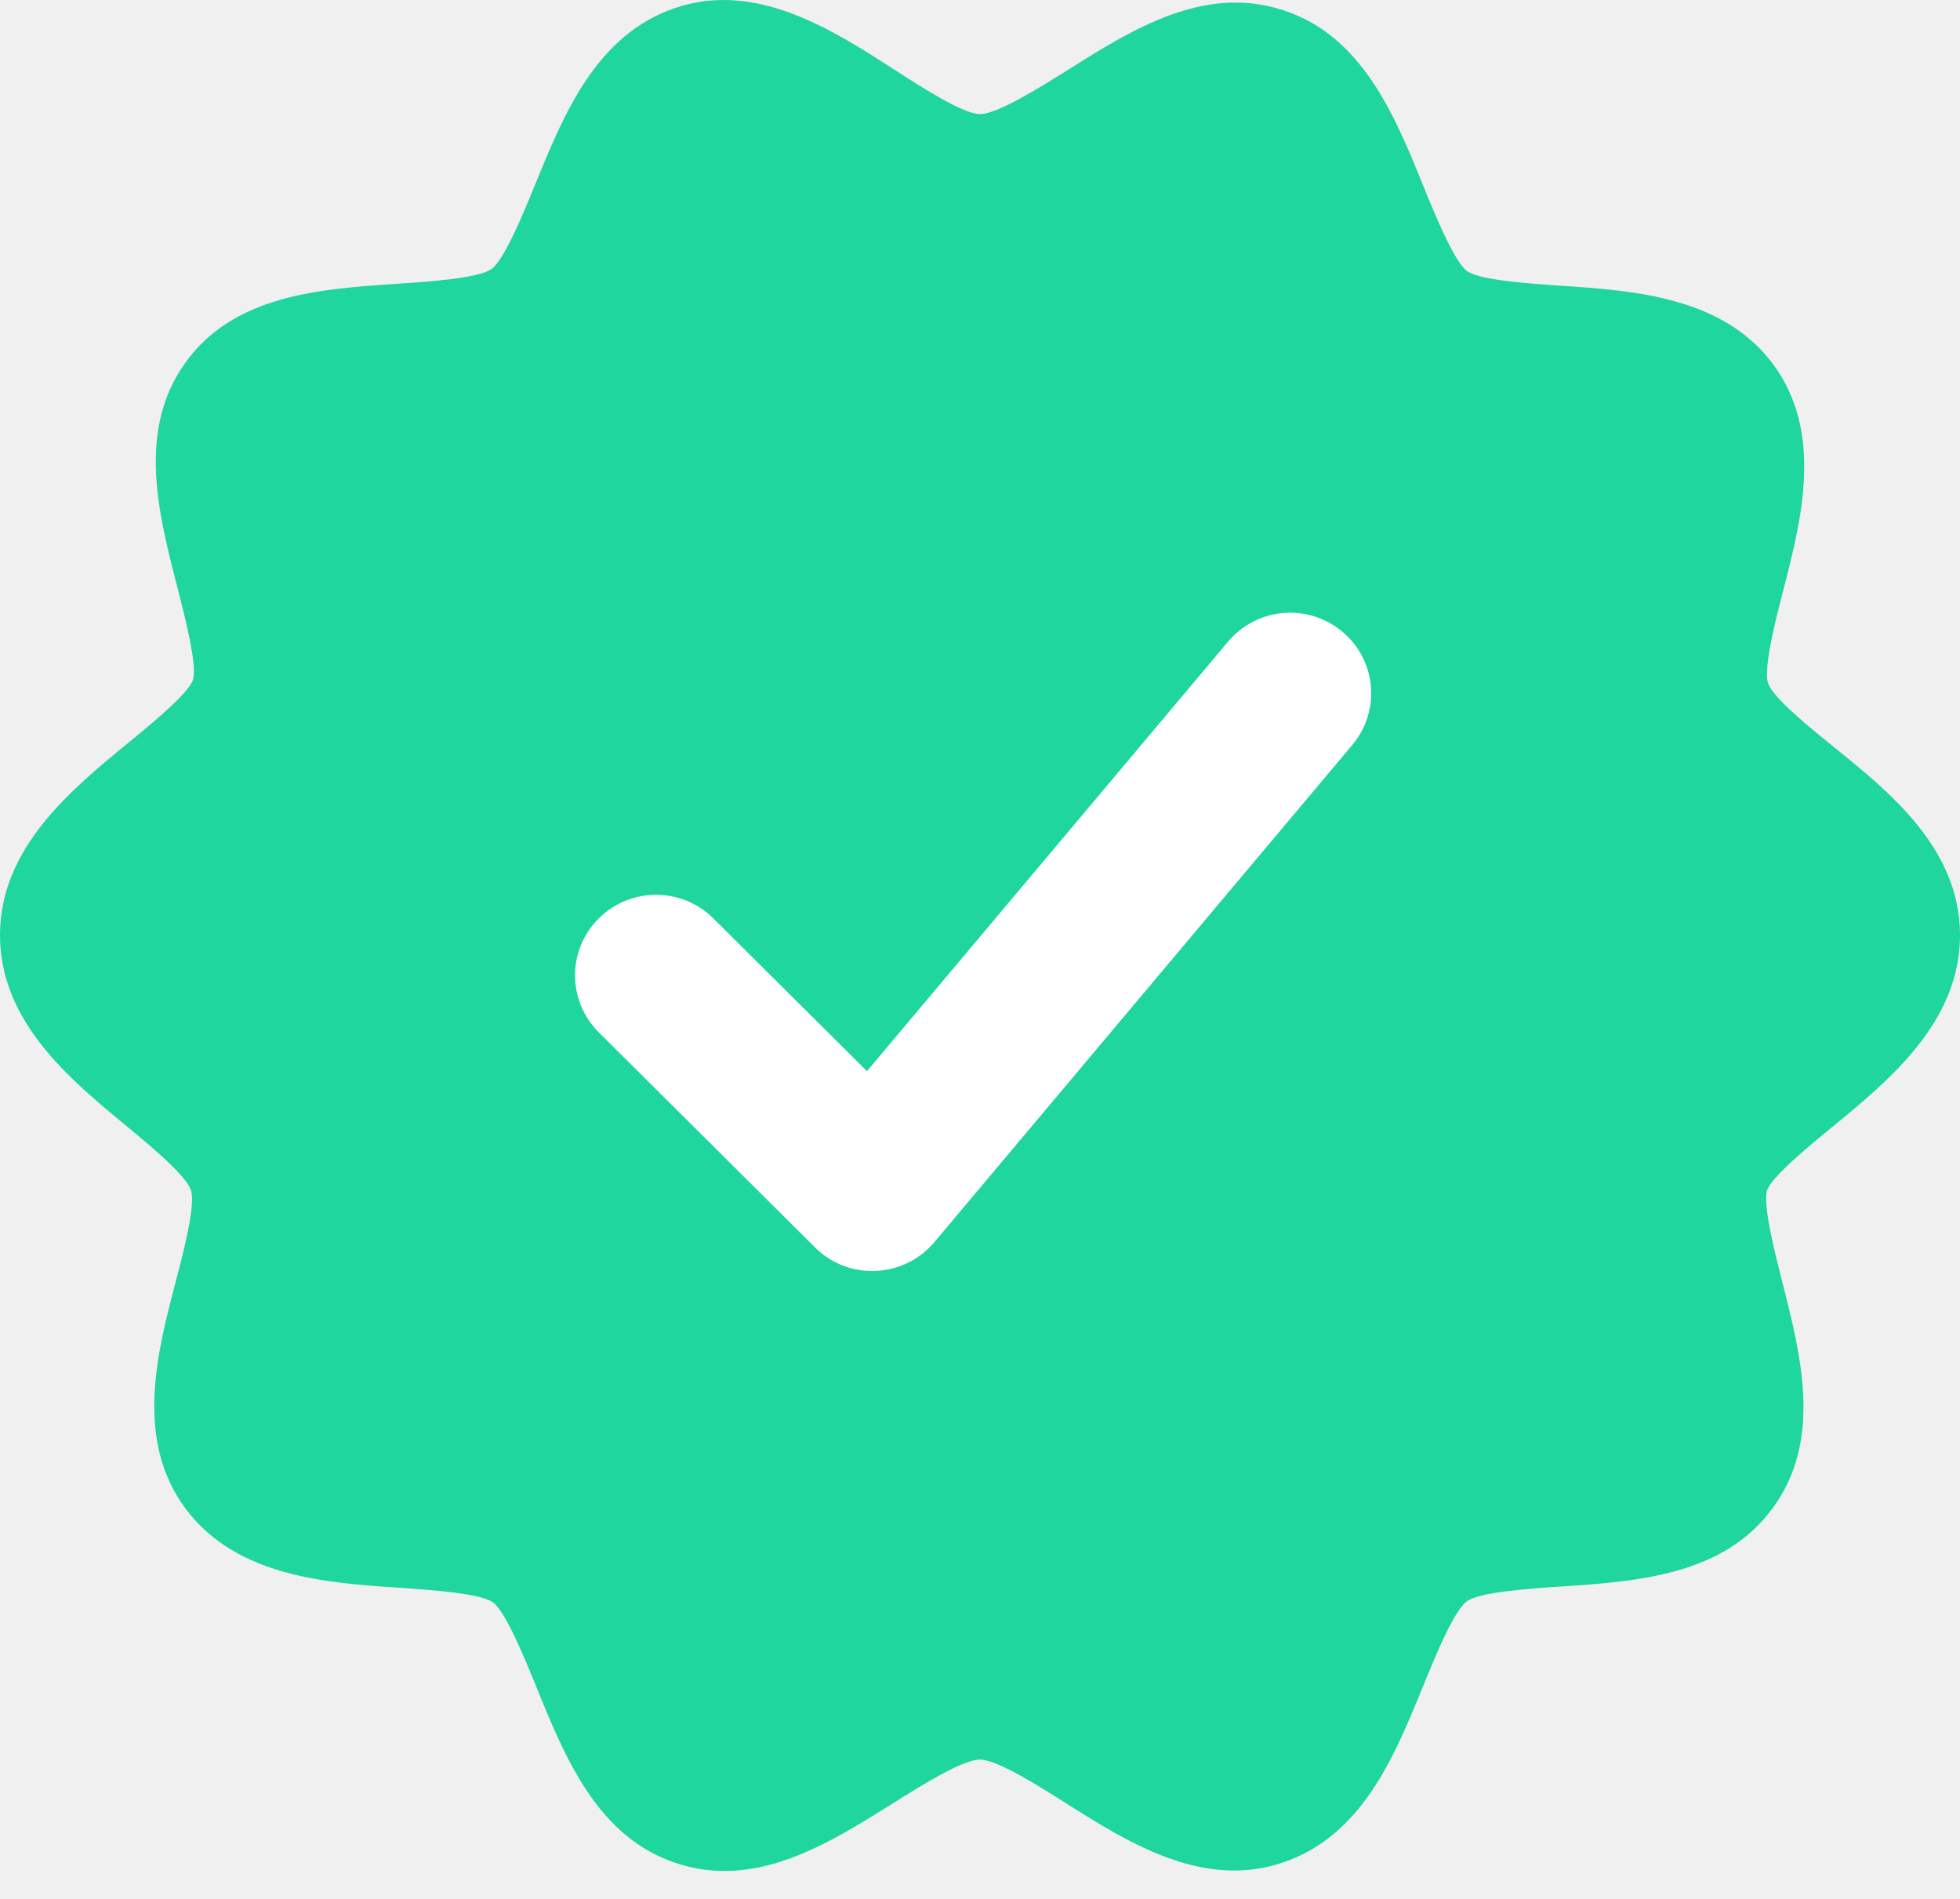
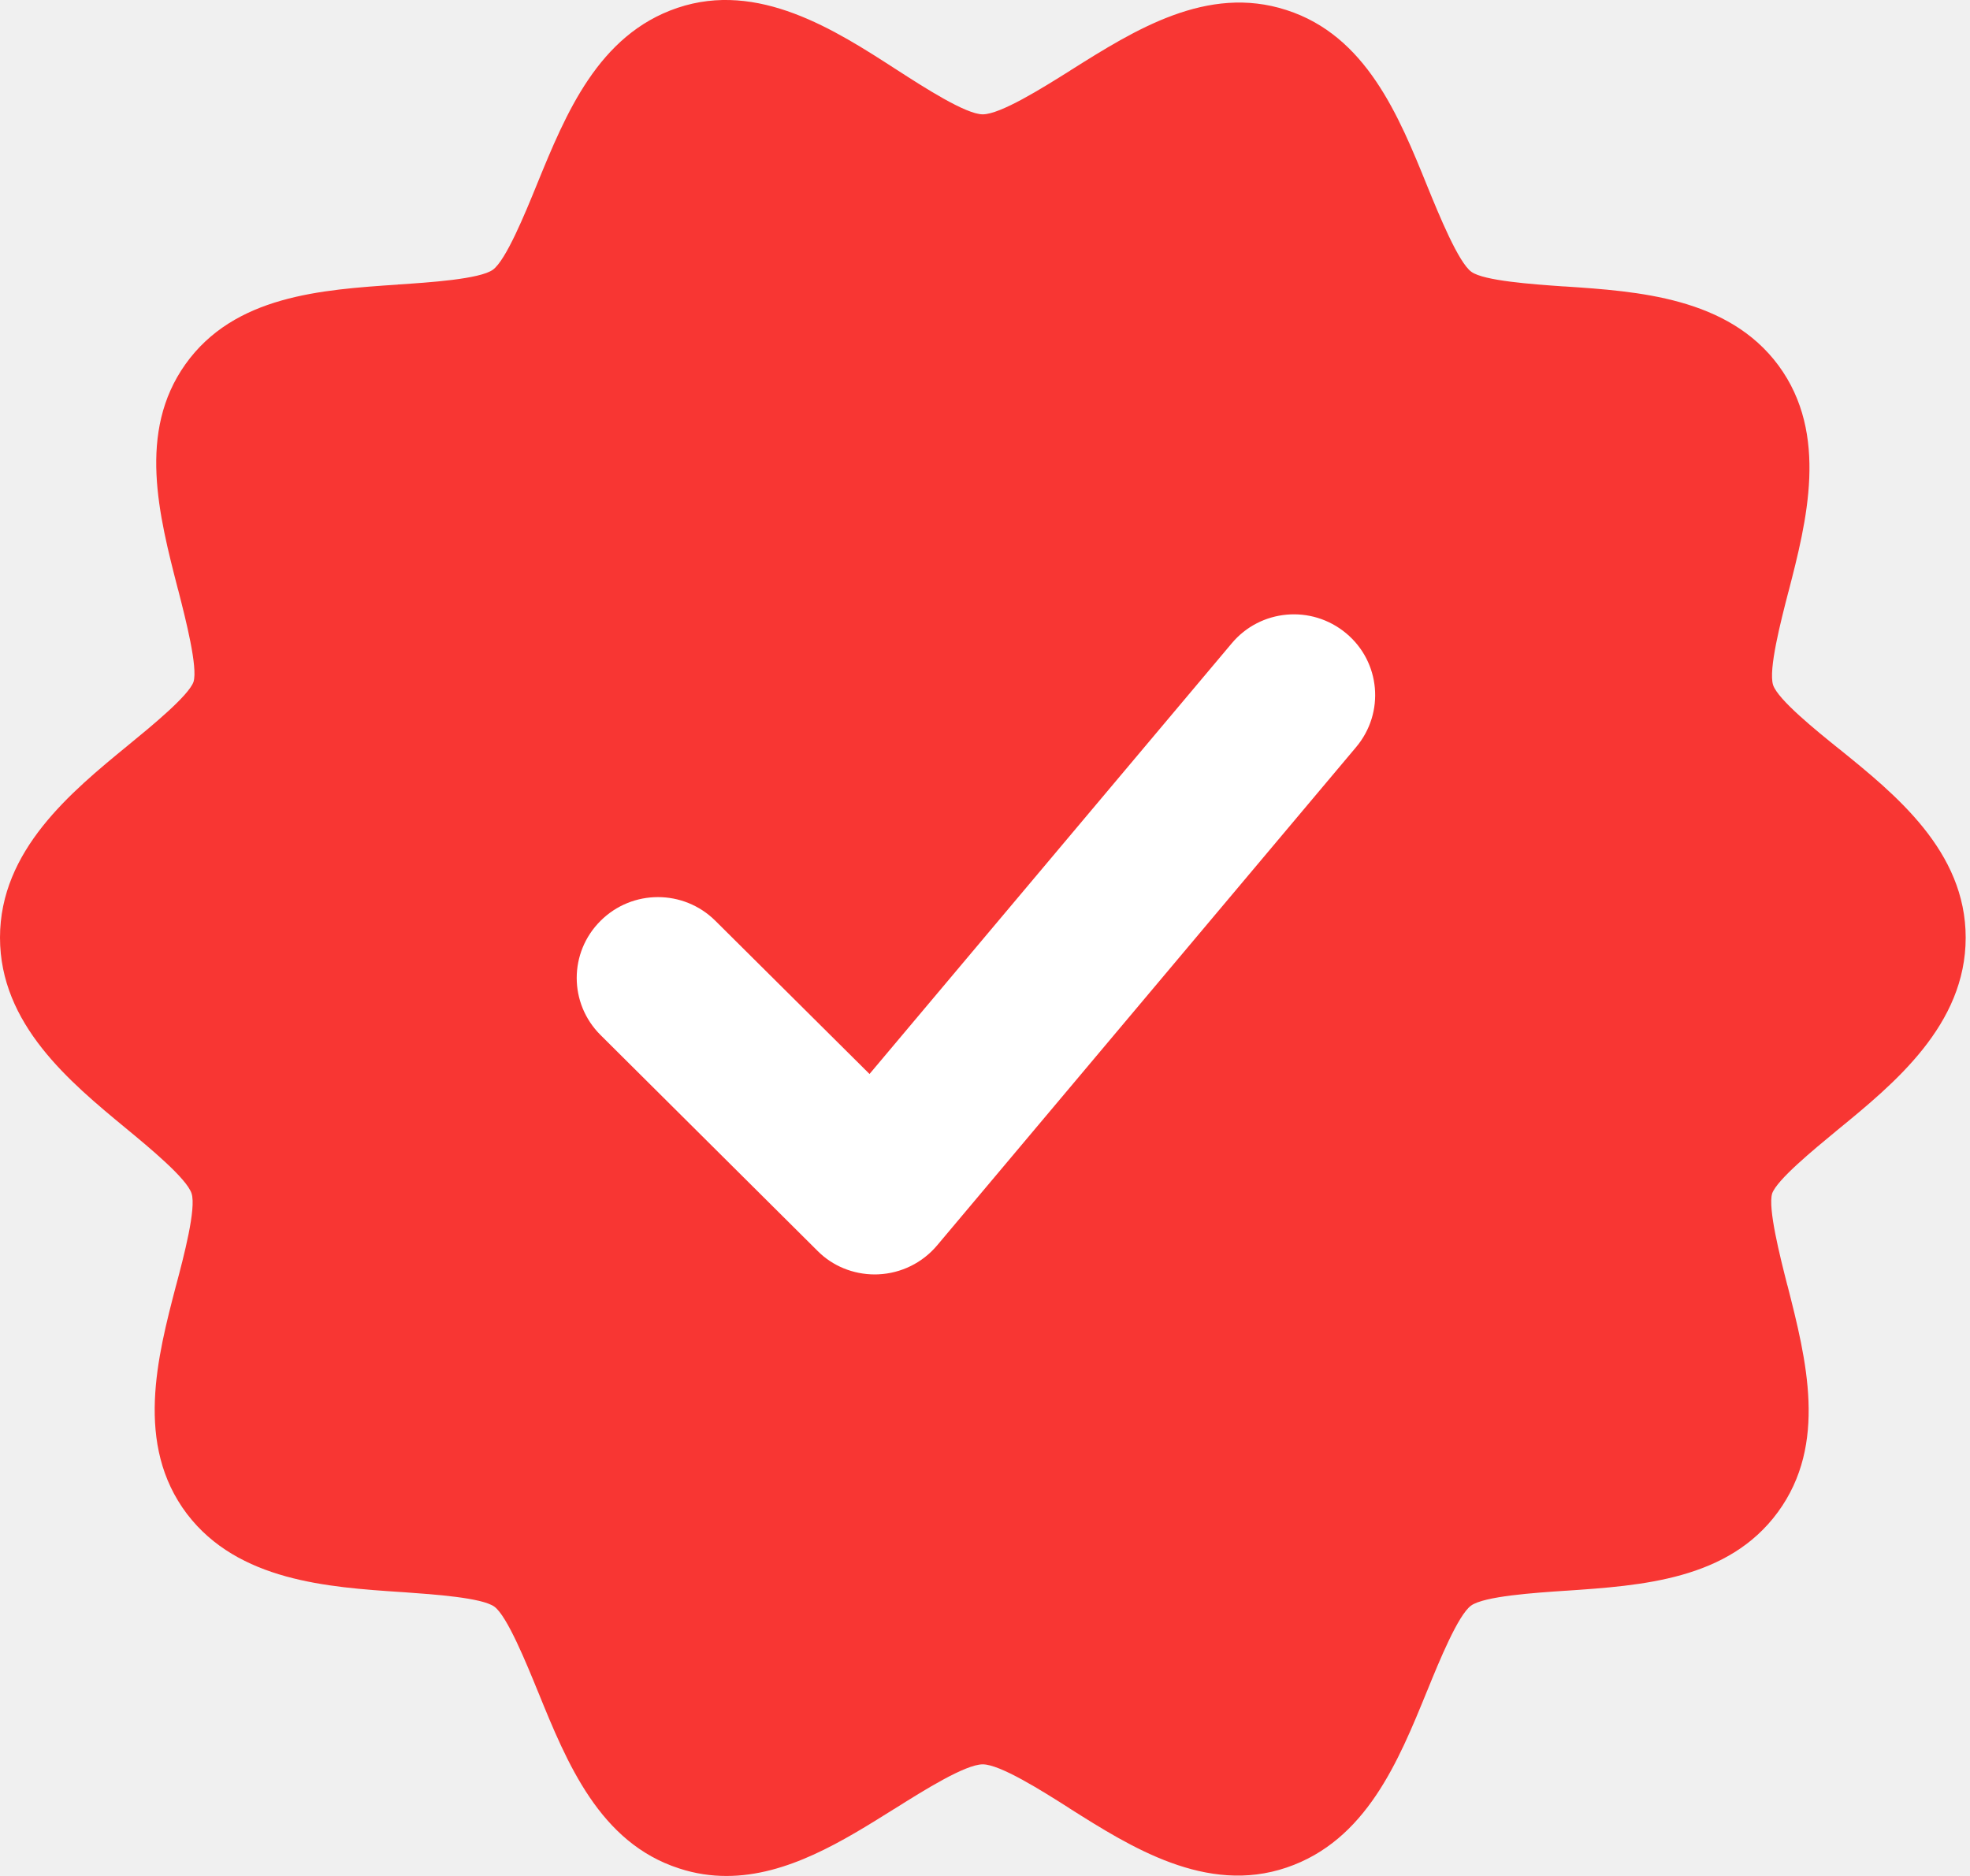
- <svg xmlns="http://www.w3.org/2000/svg" width="32" height="31" viewBox="0 0 32 31" fill="none">
-   <path fill-rule="evenodd" clip-rule="evenodd" d="M28.866 11.153C28.944 11.391 29.567 11.894 29.941 12.195L29.943 12.197C30.859 12.937 32 13.859 32 15.266C32 16.687 30.843 17.637 29.912 18.4L29.893 18.415C29.525 18.718 28.928 19.209 28.85 19.432C28.778 19.669 28.978 20.454 29.098 20.926L29.099 20.929C29.407 22.138 29.756 23.51 28.943 24.619C28.136 25.721 26.733 25.816 25.495 25.9L25.487 25.9C24.99 25.933 24.158 25.988 23.948 26.142C23.737 26.296 23.432 27.043 23.243 27.505L23.234 27.527L23.231 27.534C22.765 28.677 22.238 29.968 20.948 30.405C19.638 30.852 18.404 30.07 17.413 29.444L17.405 29.439C16.958 29.155 16.281 28.726 15.999 28.726C15.714 28.726 15.037 29.151 14.581 29.438L14.567 29.447L14.551 29.457C13.727 29.973 12.815 30.544 11.827 30.544C11.576 30.544 11.318 30.507 11.058 30.421C9.76 30.005 9.229 28.701 8.761 27.55L8.761 27.548L8.76 27.547C8.571 27.083 8.257 26.311 8.048 26.159C7.846 26.013 7.068 25.959 6.574 25.924C6.558 25.923 6.542 25.922 6.527 25.921L6.524 25.921C5.344 25.842 3.878 25.744 3.044 24.648C2.19 23.521 2.564 22.087 2.866 20.934L2.867 20.929C2.991 20.46 3.197 19.673 3.118 19.431C3.037 19.186 2.441 18.693 2.046 18.367C1.135 17.614 0 16.677 0 15.265C0 13.846 1.155 12.898 2.084 12.135L2.087 12.133L2.094 12.127C2.463 11.825 3.071 11.326 3.15 11.1C3.223 10.867 3.025 10.094 2.903 9.615L2.896 9.589C2.587 8.391 2.236 7.033 3.018 5.932C3.813 4.812 5.228 4.717 6.477 4.633L6.48 4.633C6.98 4.6 7.817 4.544 8.026 4.391C8.238 4.235 8.547 3.477 8.735 3.016L8.74 3.005L8.745 2.993C9.21 1.854 9.737 0.565 11.027 0.129C12.343 -0.316 13.591 0.484 14.59 1.13L14.597 1.134C15.049 1.426 15.725 1.862 15.999 1.862C16.284 1.862 16.959 1.439 17.416 1.153L17.434 1.141L17.435 1.141C18.473 0.487 19.652 -0.255 20.942 0.164C22.24 0.58 22.771 1.885 23.238 3.036C23.427 3.5 23.743 4.275 23.953 4.426C24.156 4.573 24.946 4.627 25.439 4.662L25.474 4.664L25.477 4.664C26.662 4.743 28.134 4.841 28.953 5.952C29.776 7.071 29.41 8.491 29.115 9.634L29.115 9.636C28.992 10.11 28.787 10.906 28.866 11.153Z" fill="#1ED69E" />
-   <path d="M21.913 10.31C21.35 9.842 20.518 9.918 20.051 10.474L14.155 17.487L11.646 14.993C11.129 14.479 10.293 14.479 9.776 14.993C9.259 15.507 9.259 16.338 9.776 16.853L13.307 20.365C13.554 20.614 13.892 20.75 14.242 20.75C14.261 20.75 14.28 20.75 14.299 20.748C14.672 20.732 15.017 20.561 15.255 20.278L22.078 12.162C22.546 11.604 22.474 10.776 21.913 10.31Z" fill="white" />
+ <svg xmlns="http://www.w3.org/2000/svg" width="21" height="20" viewBox="0 0 21 20" fill="none">
+   <path fill-rule="evenodd" clip-rule="evenodd" d="M18.901 7.303C18.953 7.459 19.36 7.788 19.605 7.985L19.607 7.986C20.207 8.471 20.954 9.075 20.954 9.996C20.954 10.927 20.196 11.549 19.586 12.048L19.574 12.058C19.333 12.257 18.942 12.578 18.891 12.724C18.844 12.879 18.974 13.393 19.053 13.703L19.054 13.704C19.256 14.496 19.484 15.395 18.952 16.121C18.424 16.842 17.505 16.904 16.694 16.959L16.689 16.959C16.363 16.981 15.819 17.017 15.681 17.118C15.543 17.219 15.343 17.708 15.22 18.01L15.214 18.025L15.212 18.029C14.907 18.778 14.562 19.623 13.716 19.91C12.859 20.202 12.051 19.69 11.402 19.28L11.397 19.276C11.104 19.09 10.661 18.81 10.476 18.81C10.29 18.81 9.847 19.088 9.548 19.276L9.539 19.282L9.528 19.288C8.989 19.626 8.391 20 7.744 20C7.58 20 7.411 19.976 7.241 19.92C6.391 19.647 6.043 18.793 5.737 18.04L5.737 18.039L5.736 18.038C5.612 17.734 5.406 17.228 5.27 17.129C5.137 17.033 4.628 16.998 4.305 16.975C4.294 16.975 4.284 16.974 4.274 16.973L4.272 16.973C3.499 16.921 2.539 16.857 1.993 16.14C1.434 15.401 1.679 14.462 1.876 13.707L1.877 13.704C1.959 13.397 2.094 12.882 2.042 12.723C1.989 12.563 1.598 12.24 1.34 12.027C0.743 11.534 0 10.92 0 9.996C0 9.066 0.756 8.445 1.365 7.946L1.366 7.945L1.371 7.941C1.613 7.743 2.011 7.417 2.063 7.269C2.11 7.115 1.981 6.609 1.901 6.296L1.896 6.279C1.694 5.494 1.464 4.605 1.976 3.884C2.497 3.151 3.424 3.089 4.241 3.034L4.243 3.033C4.57 3.012 5.118 2.976 5.255 2.875C5.394 2.773 5.597 2.277 5.72 1.975L5.723 1.968L5.726 1.96C6.031 1.214 6.376 0.37 7.221 0.084C8.082 -0.207 8.9 0.317 9.553 0.74L9.558 0.743C9.854 0.934 10.296 1.219 10.476 1.219C10.663 1.219 11.105 0.943 11.404 0.755L11.416 0.747L11.416 0.747C12.096 0.319 12.868 -0.167 13.713 0.107C14.563 0.38 14.911 1.234 15.216 1.988C15.34 2.292 15.547 2.799 15.685 2.898C15.818 2.994 16.334 3.03 16.658 3.053L16.68 3.054L16.683 3.054C17.458 3.106 18.422 3.17 18.959 3.897C19.498 4.63 19.258 5.56 19.065 6.308L19.064 6.31C18.984 6.62 18.849 7.141 18.901 7.303Z" fill="#F83633" />
+   <path d="M14.349 6.751C13.98 6.444 13.435 6.494 13.13 6.859L9.269 11.45L7.626 9.817C7.287 9.48 6.74 9.48 6.402 9.817C6.063 10.154 6.063 10.698 6.402 11.035L8.714 13.335C8.875 13.498 9.096 13.587 9.326 13.587C9.338 13.587 9.351 13.587 9.363 13.586C9.607 13.575 9.833 13.463 9.989 13.278L14.457 7.964C14.764 7.598 14.716 7.056 14.349 6.751Z" fill="white" />
</svg>
